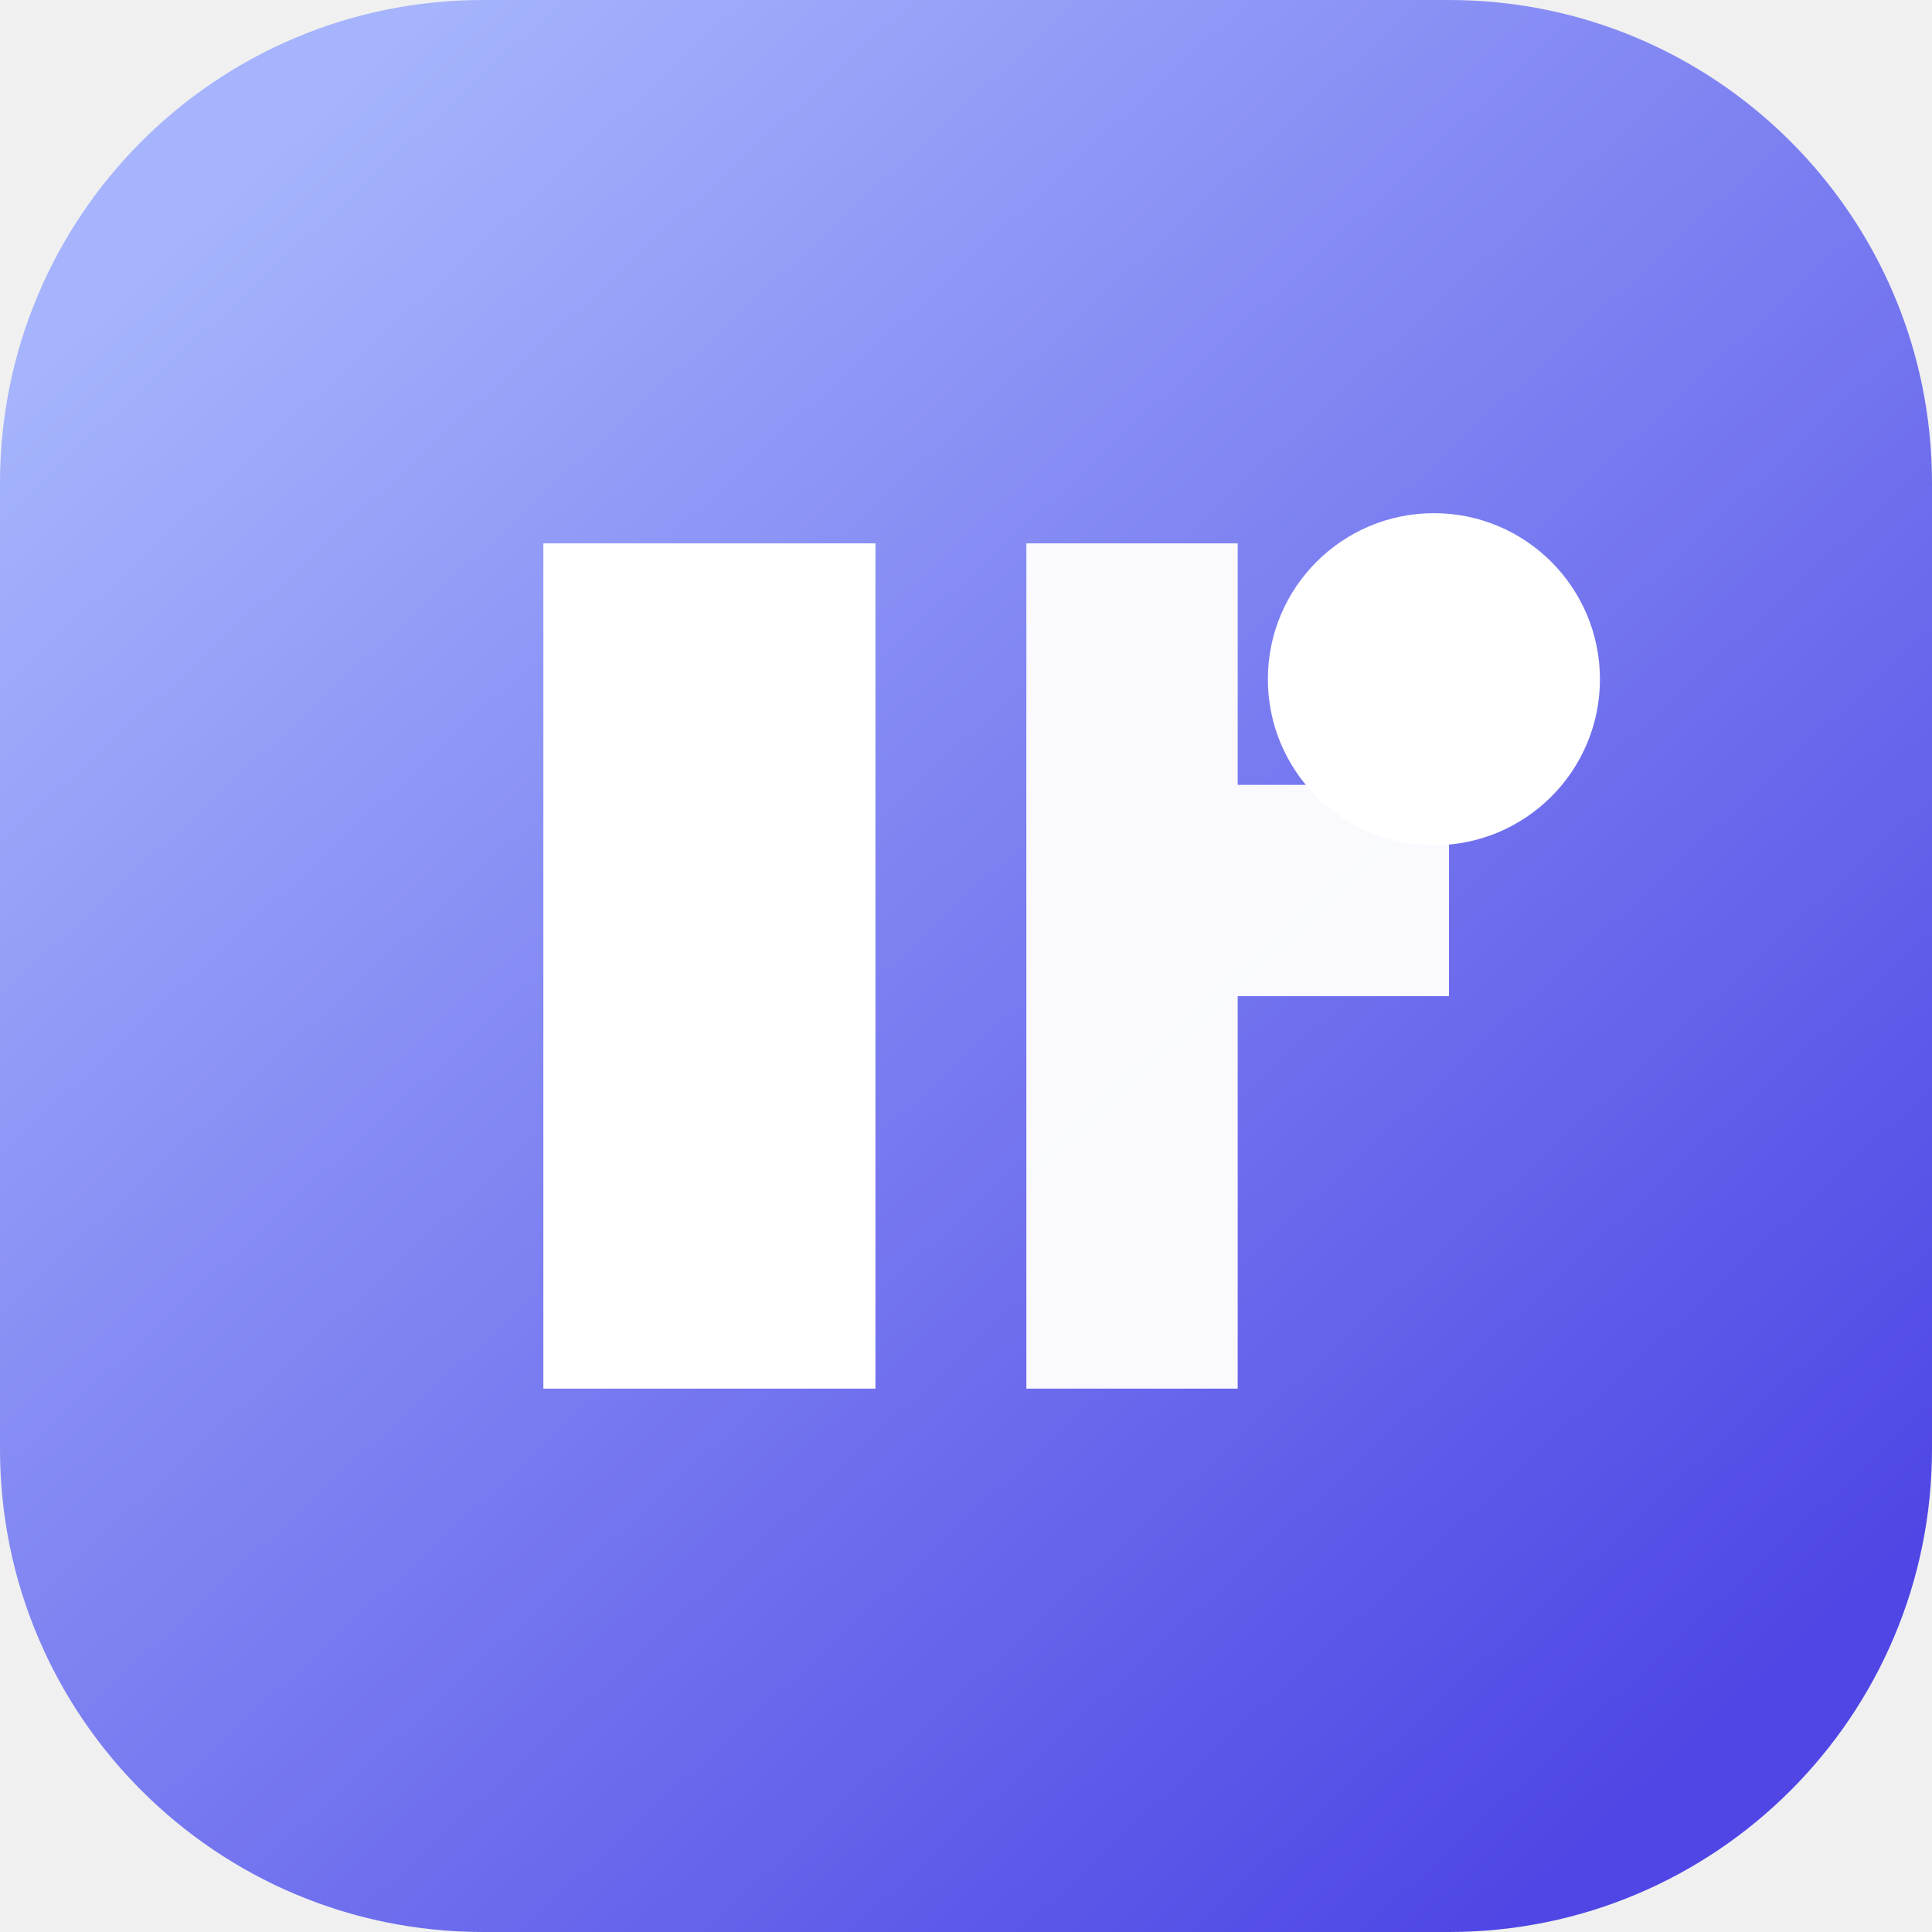
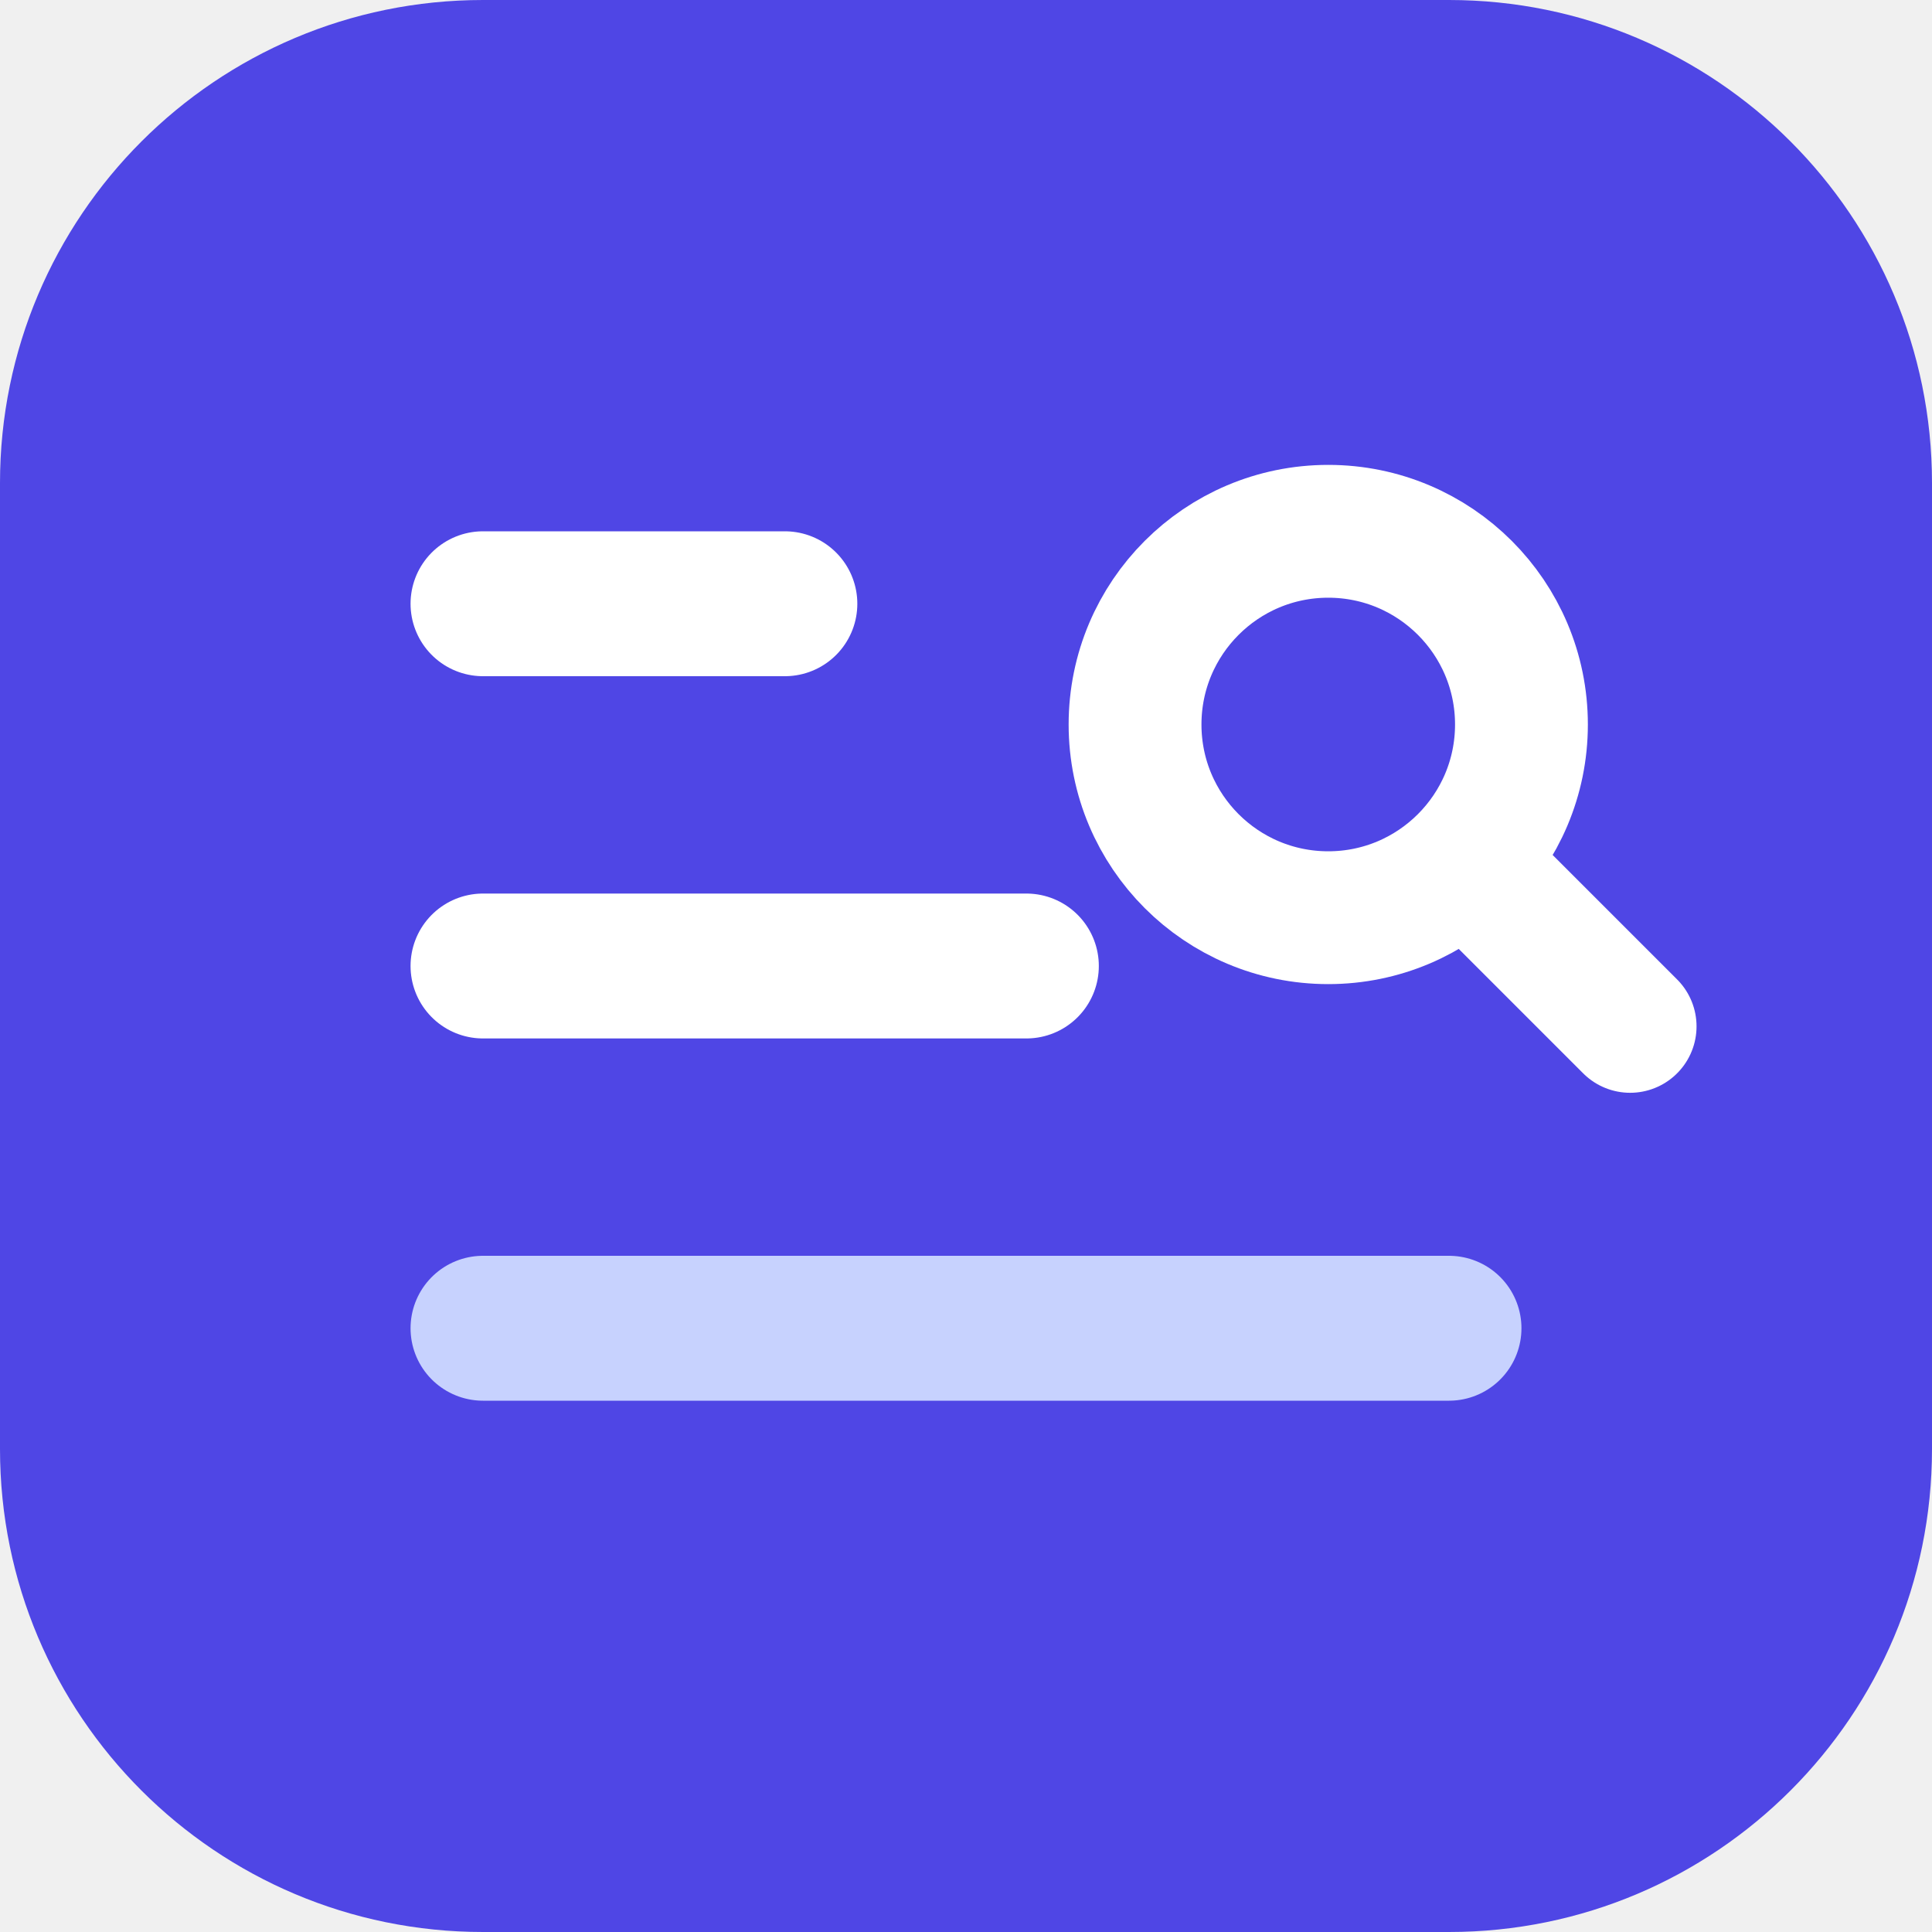
- <svg xmlns="http://www.w3.org/2000/svg" viewBox="0 0 64 64">
-   <defs>
-     <linearGradient id="brand" x1="8" y1="6" x2="56" y2="58" gradientUnits="userSpaceOnUse">
-       <stop stop-color="#A5B4FC" />
-       <stop offset="1" stop-color="#4F46E5" />
-     </linearGradient>
-   </defs>
-   <rect width="64" height="64" rx="16" fill="url(#brand)" />
-   <path d="M18 18h11v28H18z" fill="#fff" />
-   <path d="M34 18h7v8h7v7h-7v13h-7z" fill="#fff" opacity=".96" />
-   <circle cx="47.5" cy="22.5" r="5.5" fill="#fff" />
+ <svg xmlns="http://www.w3.org/2000/svg" viewBox="0 0 32 32">
+   <rect width="32" height="32" rx="8" fill="#4f46e5" />
+   <path d="M8 22h16" stroke="#c7d2fe" stroke-width="2.4" stroke-linecap="round" />
+   <path d="M8 16h9" stroke="#fff" stroke-width="2.4" stroke-linecap="round" />
+   <path d="M8 10h5" stroke="#fff" stroke-width="2.4" stroke-linecap="round" />
+   <circle cx="22" cy="12" r="3.2" fill="none" stroke="#fff" stroke-width="2.2" />
+   <path d="M24.4 14.4l2.6 2.6" stroke="#fff" stroke-width="2.2" stroke-linecap="round" />
</svg>
